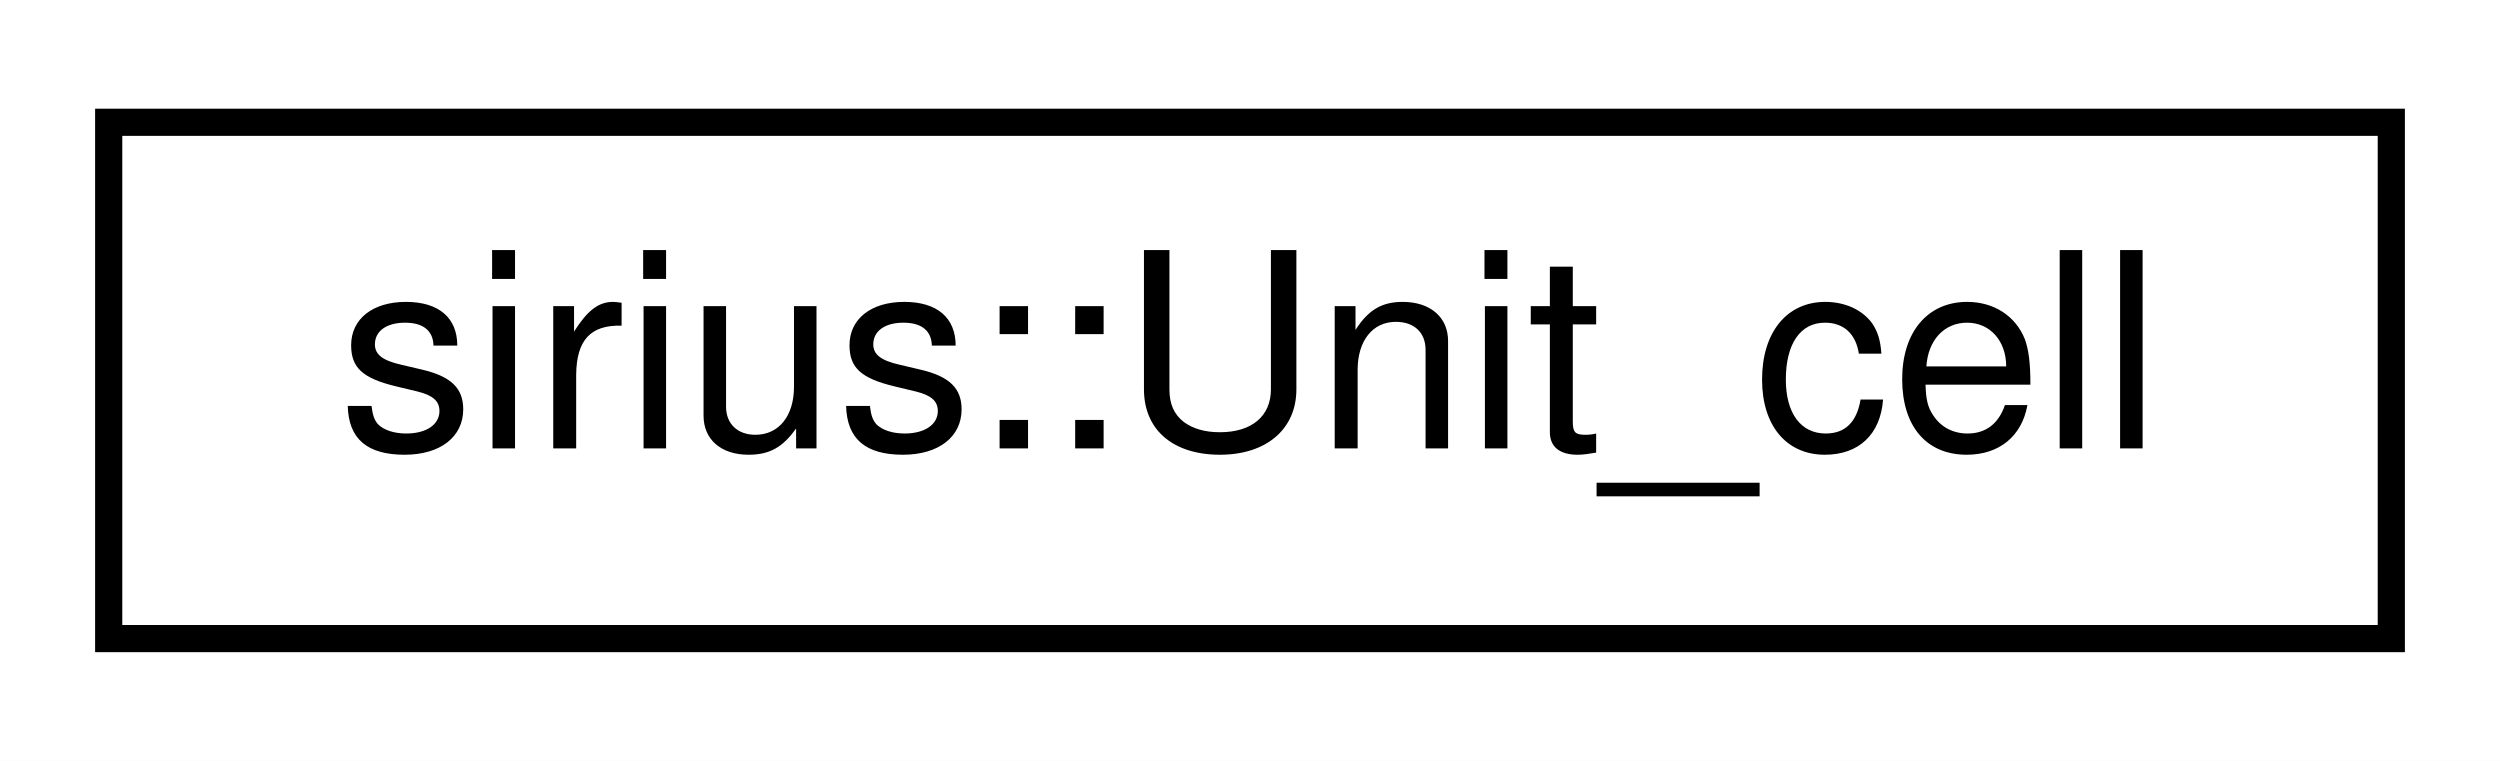
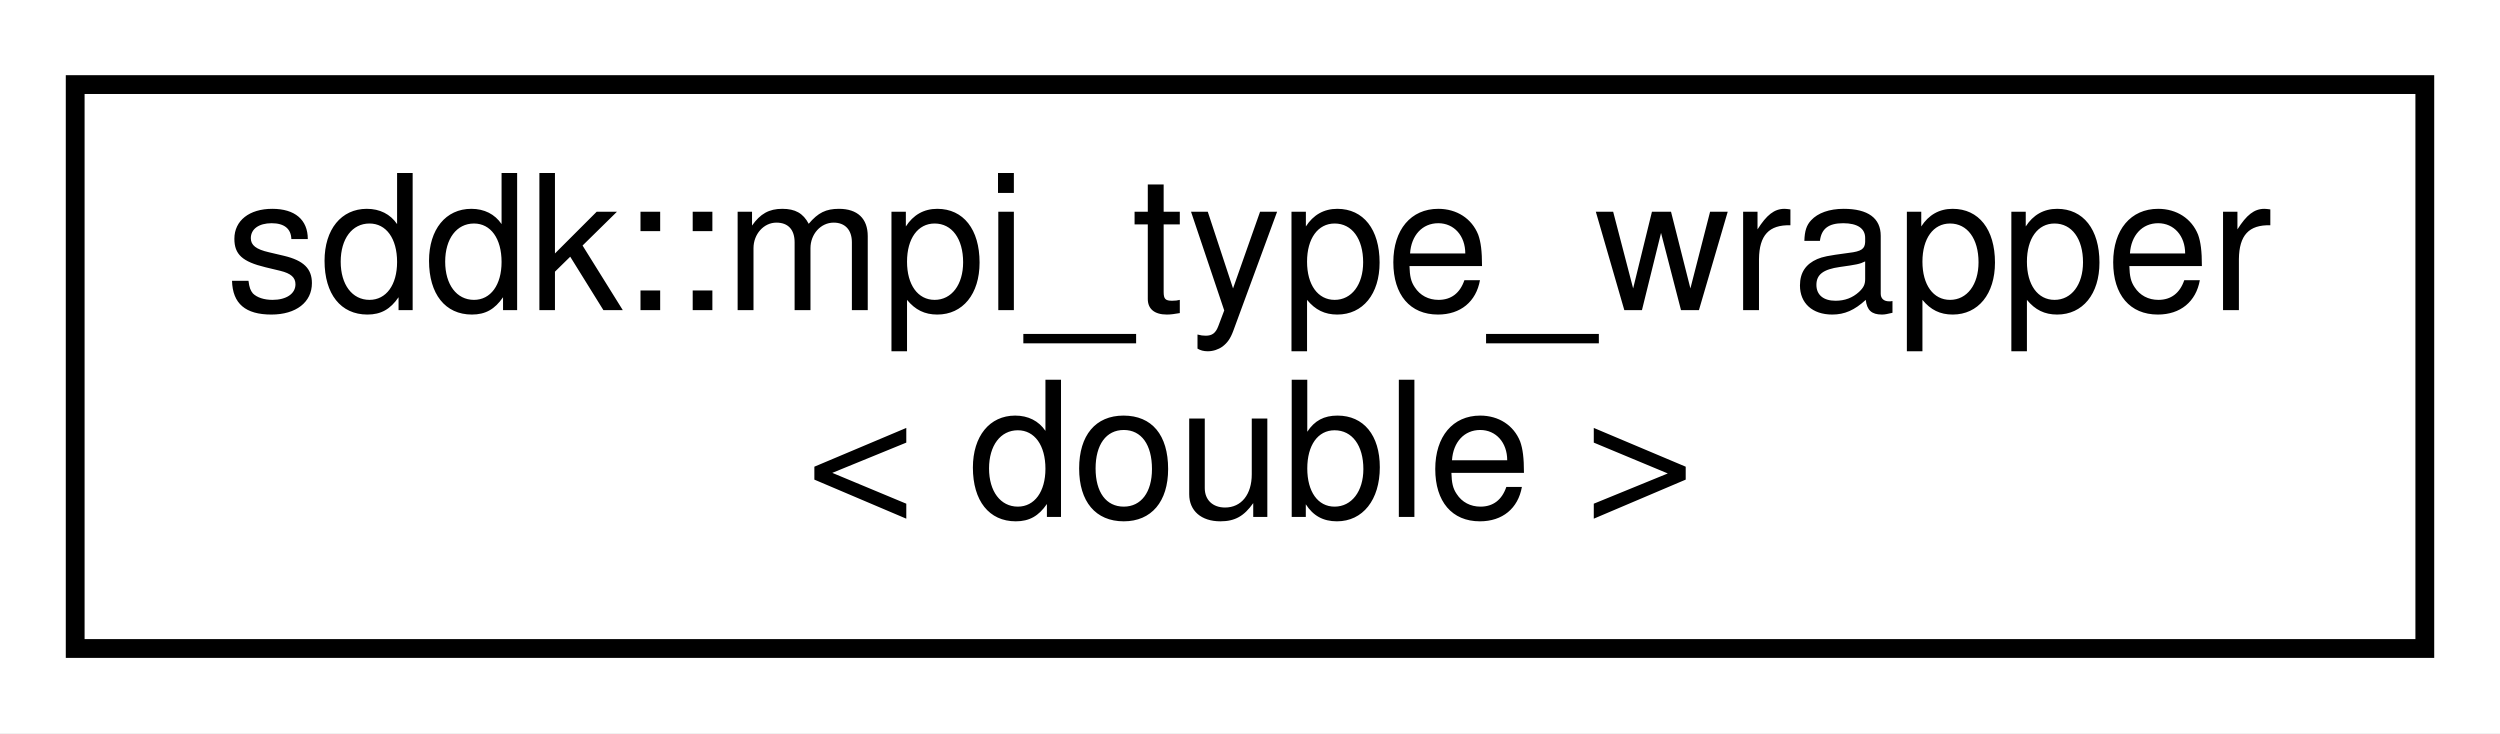
- <svg xmlns="http://www.w3.org/2000/svg" xmlns:xlink="http://www.w3.org/1999/xlink" width="92pt" height="28pt" viewBox="0.00 0.00 92.00 28.00">
-   <g id="graph0" class="graph" transform="scale(1 1) rotate(0) translate(4 24)">
-     <polygon fill="#ffffff" stroke="transparent" points="-4,4 -4,-24 88,-24 88,4 -4,4" />
+ <svg xmlns="http://www.w3.org/2000/svg" xmlns:xlink="http://www.w3.org/1999/xlink" width="133pt" height="39pt" viewBox="0.00 0.00 133.00 39.00">
+   <g id="graph0" class="graph" transform="scale(1 1) rotate(0) translate(4 35)">
+     <polygon fill="#ffffff" stroke="transparent" points="-4,4 -4,-35 129,-35 129,4 -4,4" />
    <g id="node1" class="node">
      <g id="a_node1">
-         <a xlink:href="d6/dd1/classsirius_1_1_unit__cell.html" target="_top" xlink:title="Representation of a unit cell.">
-           <polygon fill="#ffffff" stroke="#000000" points="0,-.5 0,-19.5 84,-19.5 84,-.5 0,-.5" />
-           <text text-anchor="middle" x="42" y="-7.5" font-family="Helvetica,sans-Serif" font-size="10.00" fill="#000000">sirius::Unit_cell</text>
+         <a xlink:href="d6/d81/structsddk_1_1mpi__type__wrapper_3_01double_01_4.html" target="_top" xlink:title=" ">
+           <polygon fill="#ffffff" stroke="#000000" points="0,-.5 0,-30.5 125,-30.5 125,-.5 0,-.5" />
+           <text text-anchor="start" x="8" y="-18.5" font-family="Helvetica,sans-Serif" font-size="10.00" fill="#000000">sddk::mpi_type_wrapper</text>
+           <text text-anchor="middle" x="62.5" y="-7.5" font-family="Helvetica,sans-Serif" font-size="10.00" fill="#000000">&lt; double &gt;</text>
        </a>
      </g>
    </g>
  </g>
</svg>
